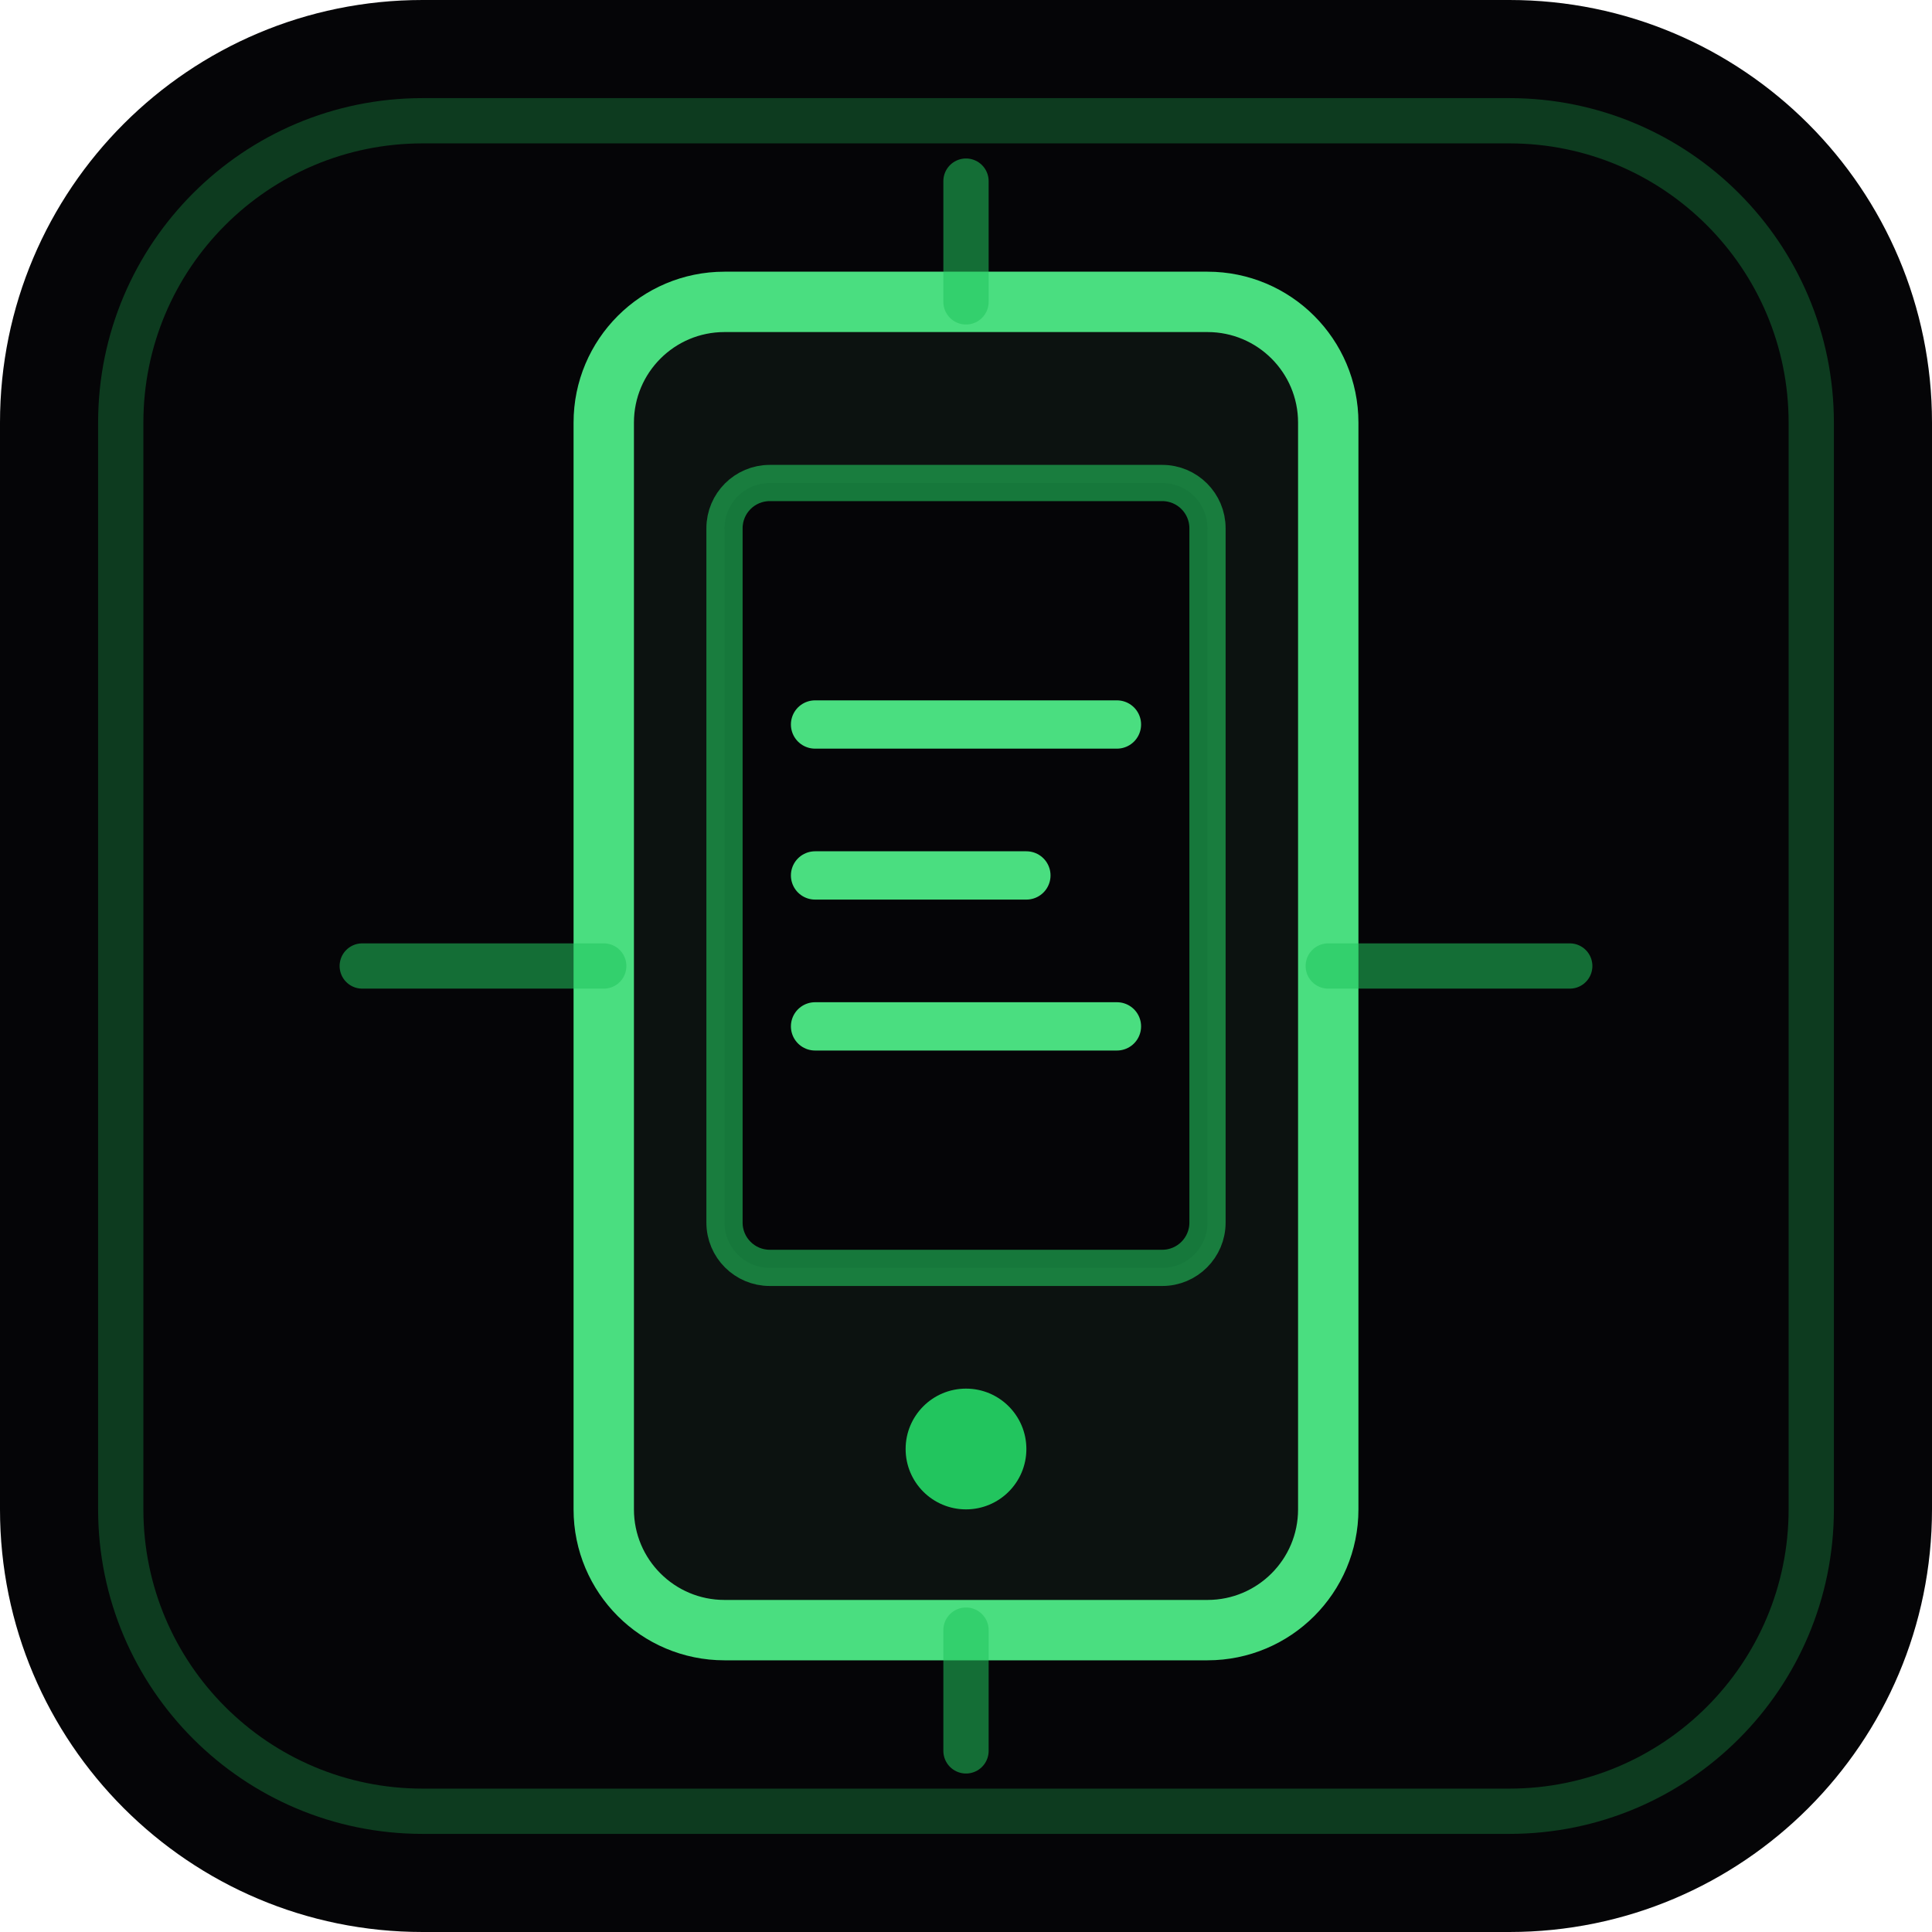
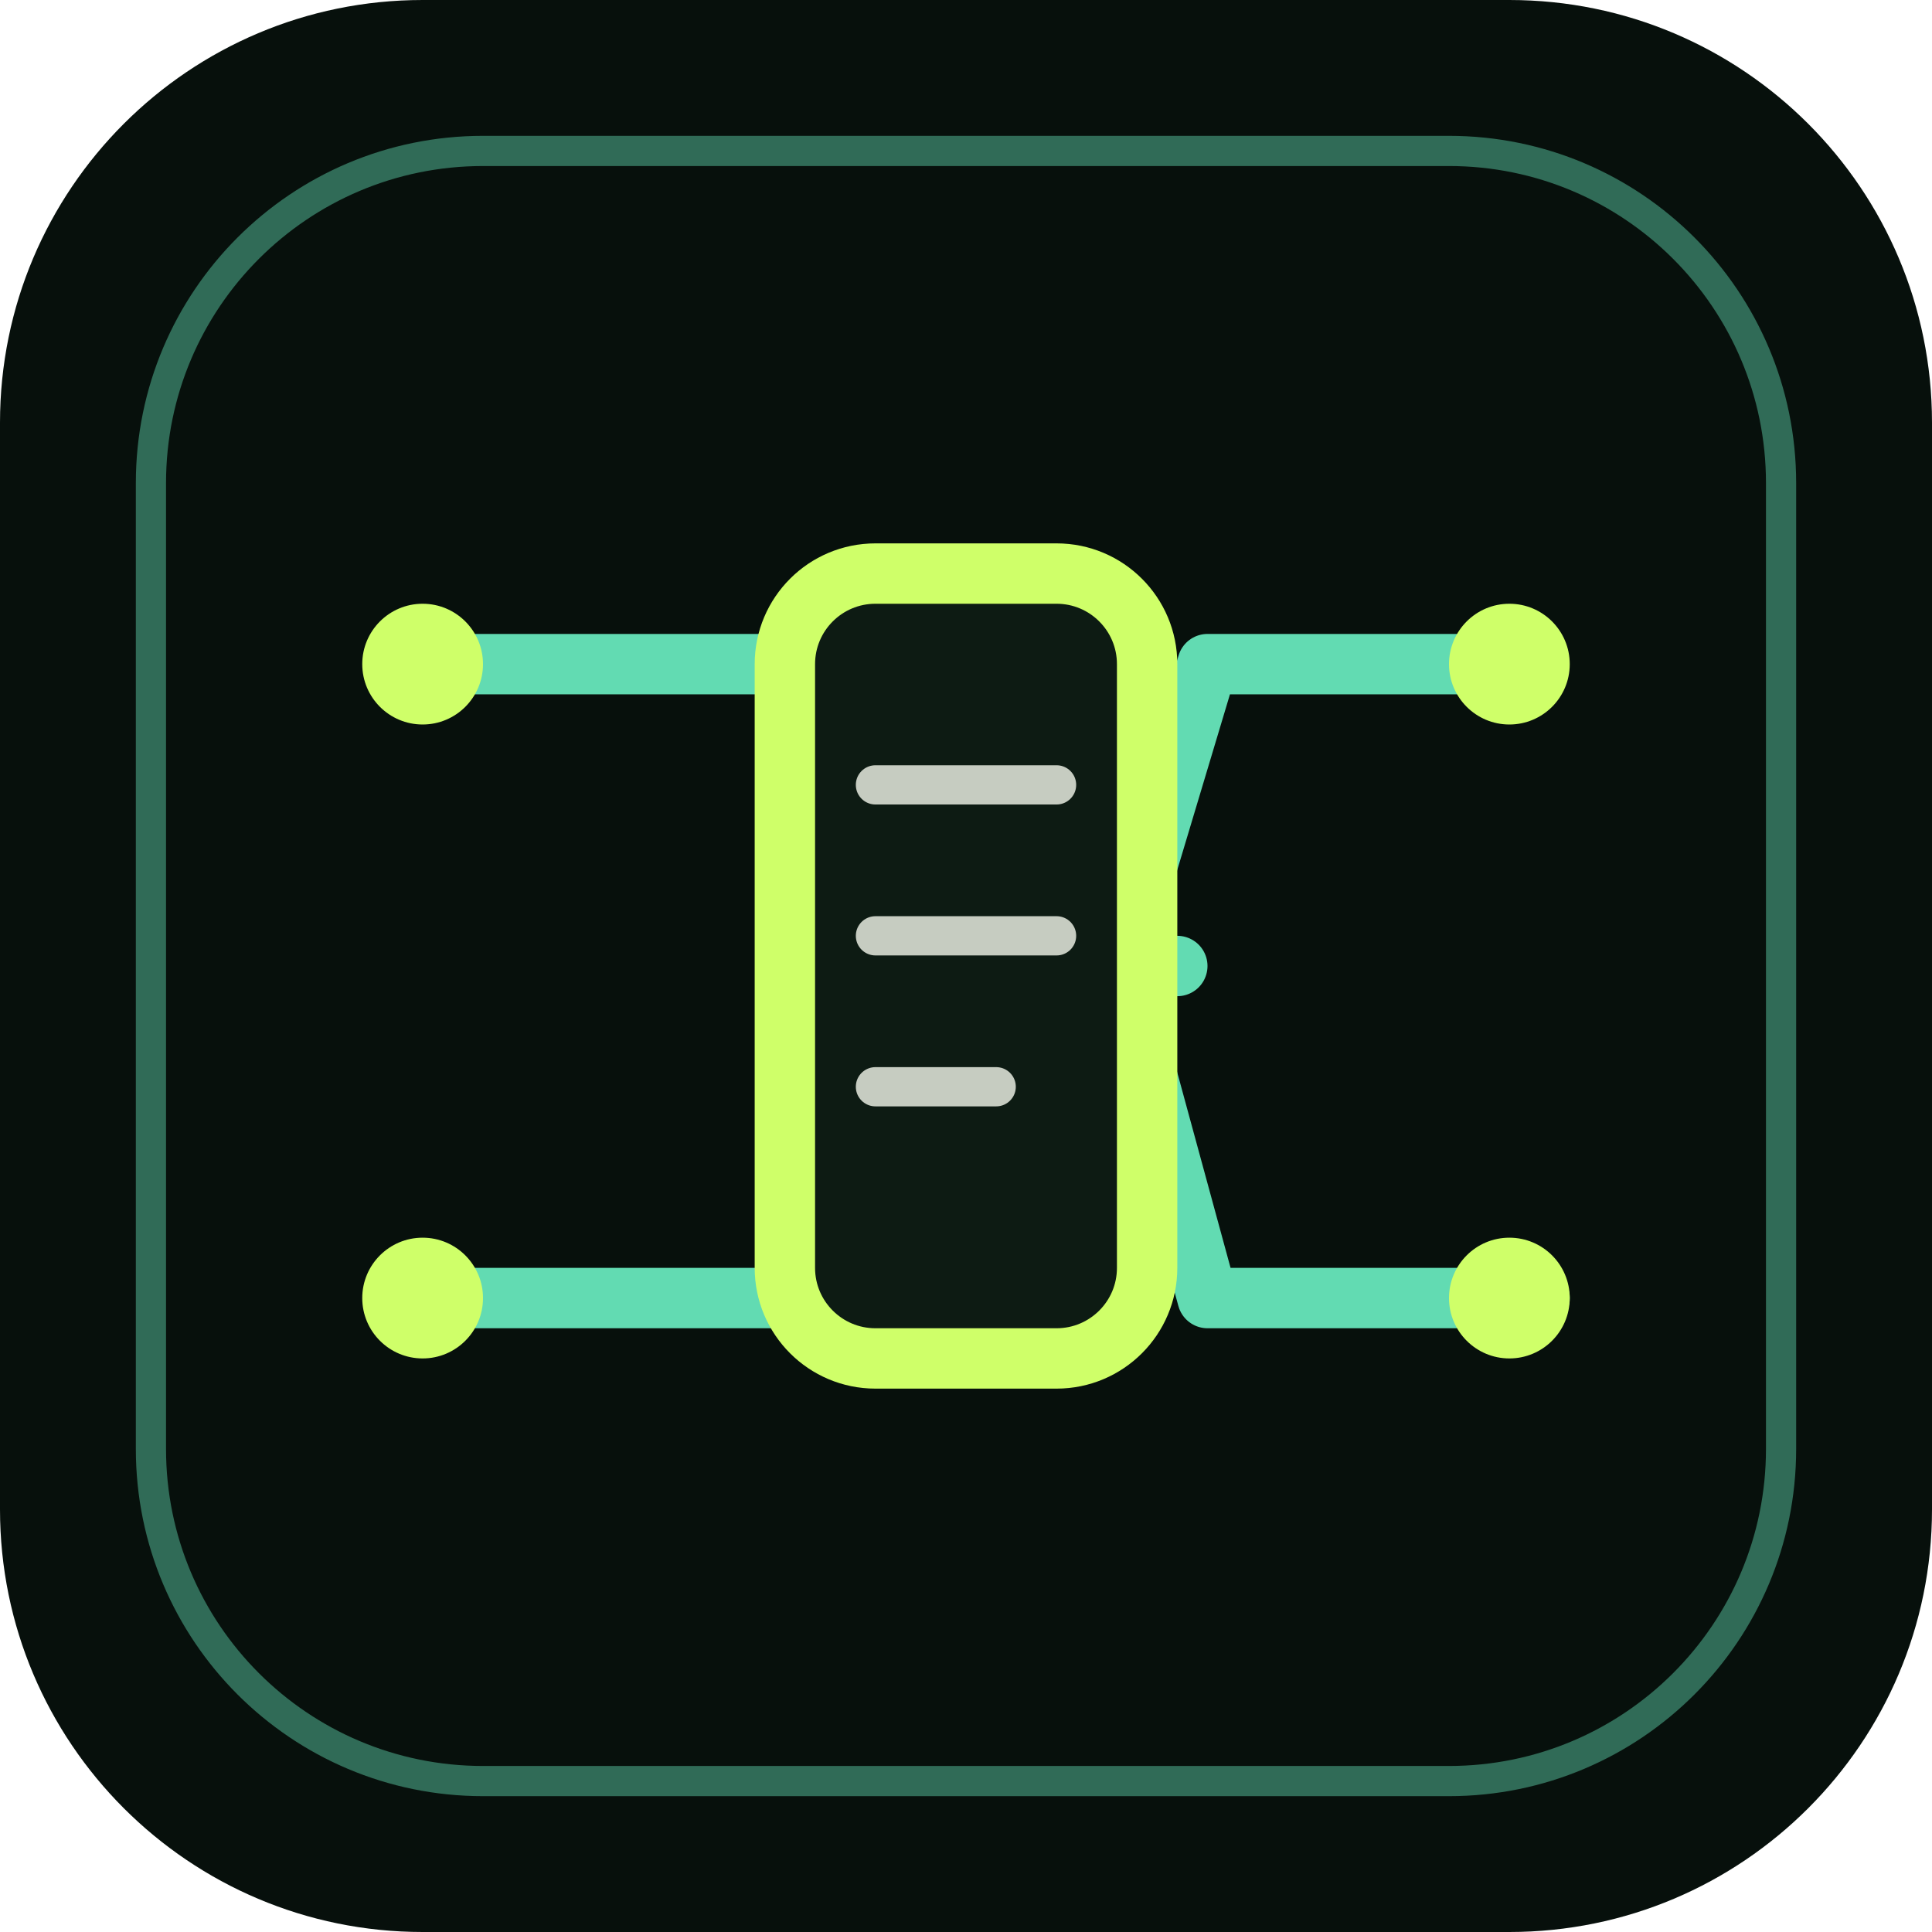
<svg xmlns="http://www.w3.org/2000/svg" viewBox="0 0 64 64" fill="none">
-   <rect width="64" height="64" rx="14" fill="#050507" />
-   <rect x="4" y="4" width="56" height="56" rx="10" stroke="#22c55e" stroke-opacity="0.28" stroke-width="1.5" />
-   <rect x="20" y="10" width="24" height="44" rx="4" fill="#0c1210" stroke="#4ade80" stroke-width="2" />
-   <rect x="24" y="16" width="16" height="26" rx="1.5" fill="#050507" stroke="#22c55e" stroke-opacity="0.6" stroke-width="1.2" />
-   <path d="M27 24H37M27 29H34M27 34H37" stroke="#4ade80" stroke-width="1.6" stroke-linecap="round" />
-   <circle cx="32" cy="48" r="2" fill="#22c55e" />
-   <path d="M12 32H20M44 32H52M32 6V10M32 54V58" stroke="#22c55e" stroke-opacity="0.55" stroke-width="1.5" stroke-linecap="round" />
+   <rect width="64" height="64" rx="14" fill="#07100c" />
+   <rect x="5" y="5" width="54" height="54" rx="11" stroke="#62dbb2" stroke-opacity=".45" />
+   <path d="M14 22h12l6 10h7M14 43h12l6-11m18-10H40l-3 10m14 11H40l-3-11" stroke="#62dbb2" stroke-width="2" stroke-linecap="round" stroke-linejoin="round" />
+   <rect x="26" y="19" width="12" height="26" rx="3" fill="#0d1b13" stroke="#cfff69" stroke-width="2" />
+   <path d="M29 26h6m-6 5h6m-6 5h4" stroke="#eff2e8" stroke-opacity=".82" stroke-width="1.3" stroke-linecap="round" />
+   <circle cx="14" cy="22" r="2" fill="#cfff69" />
+   <circle cx="14" cy="43" r="2" fill="#cfff69" />
+   <circle cx="50" cy="22" r="2" fill="#cfff69" />
+   <circle cx="50" cy="43" r="2" fill="#cfff69" />
</svg>
